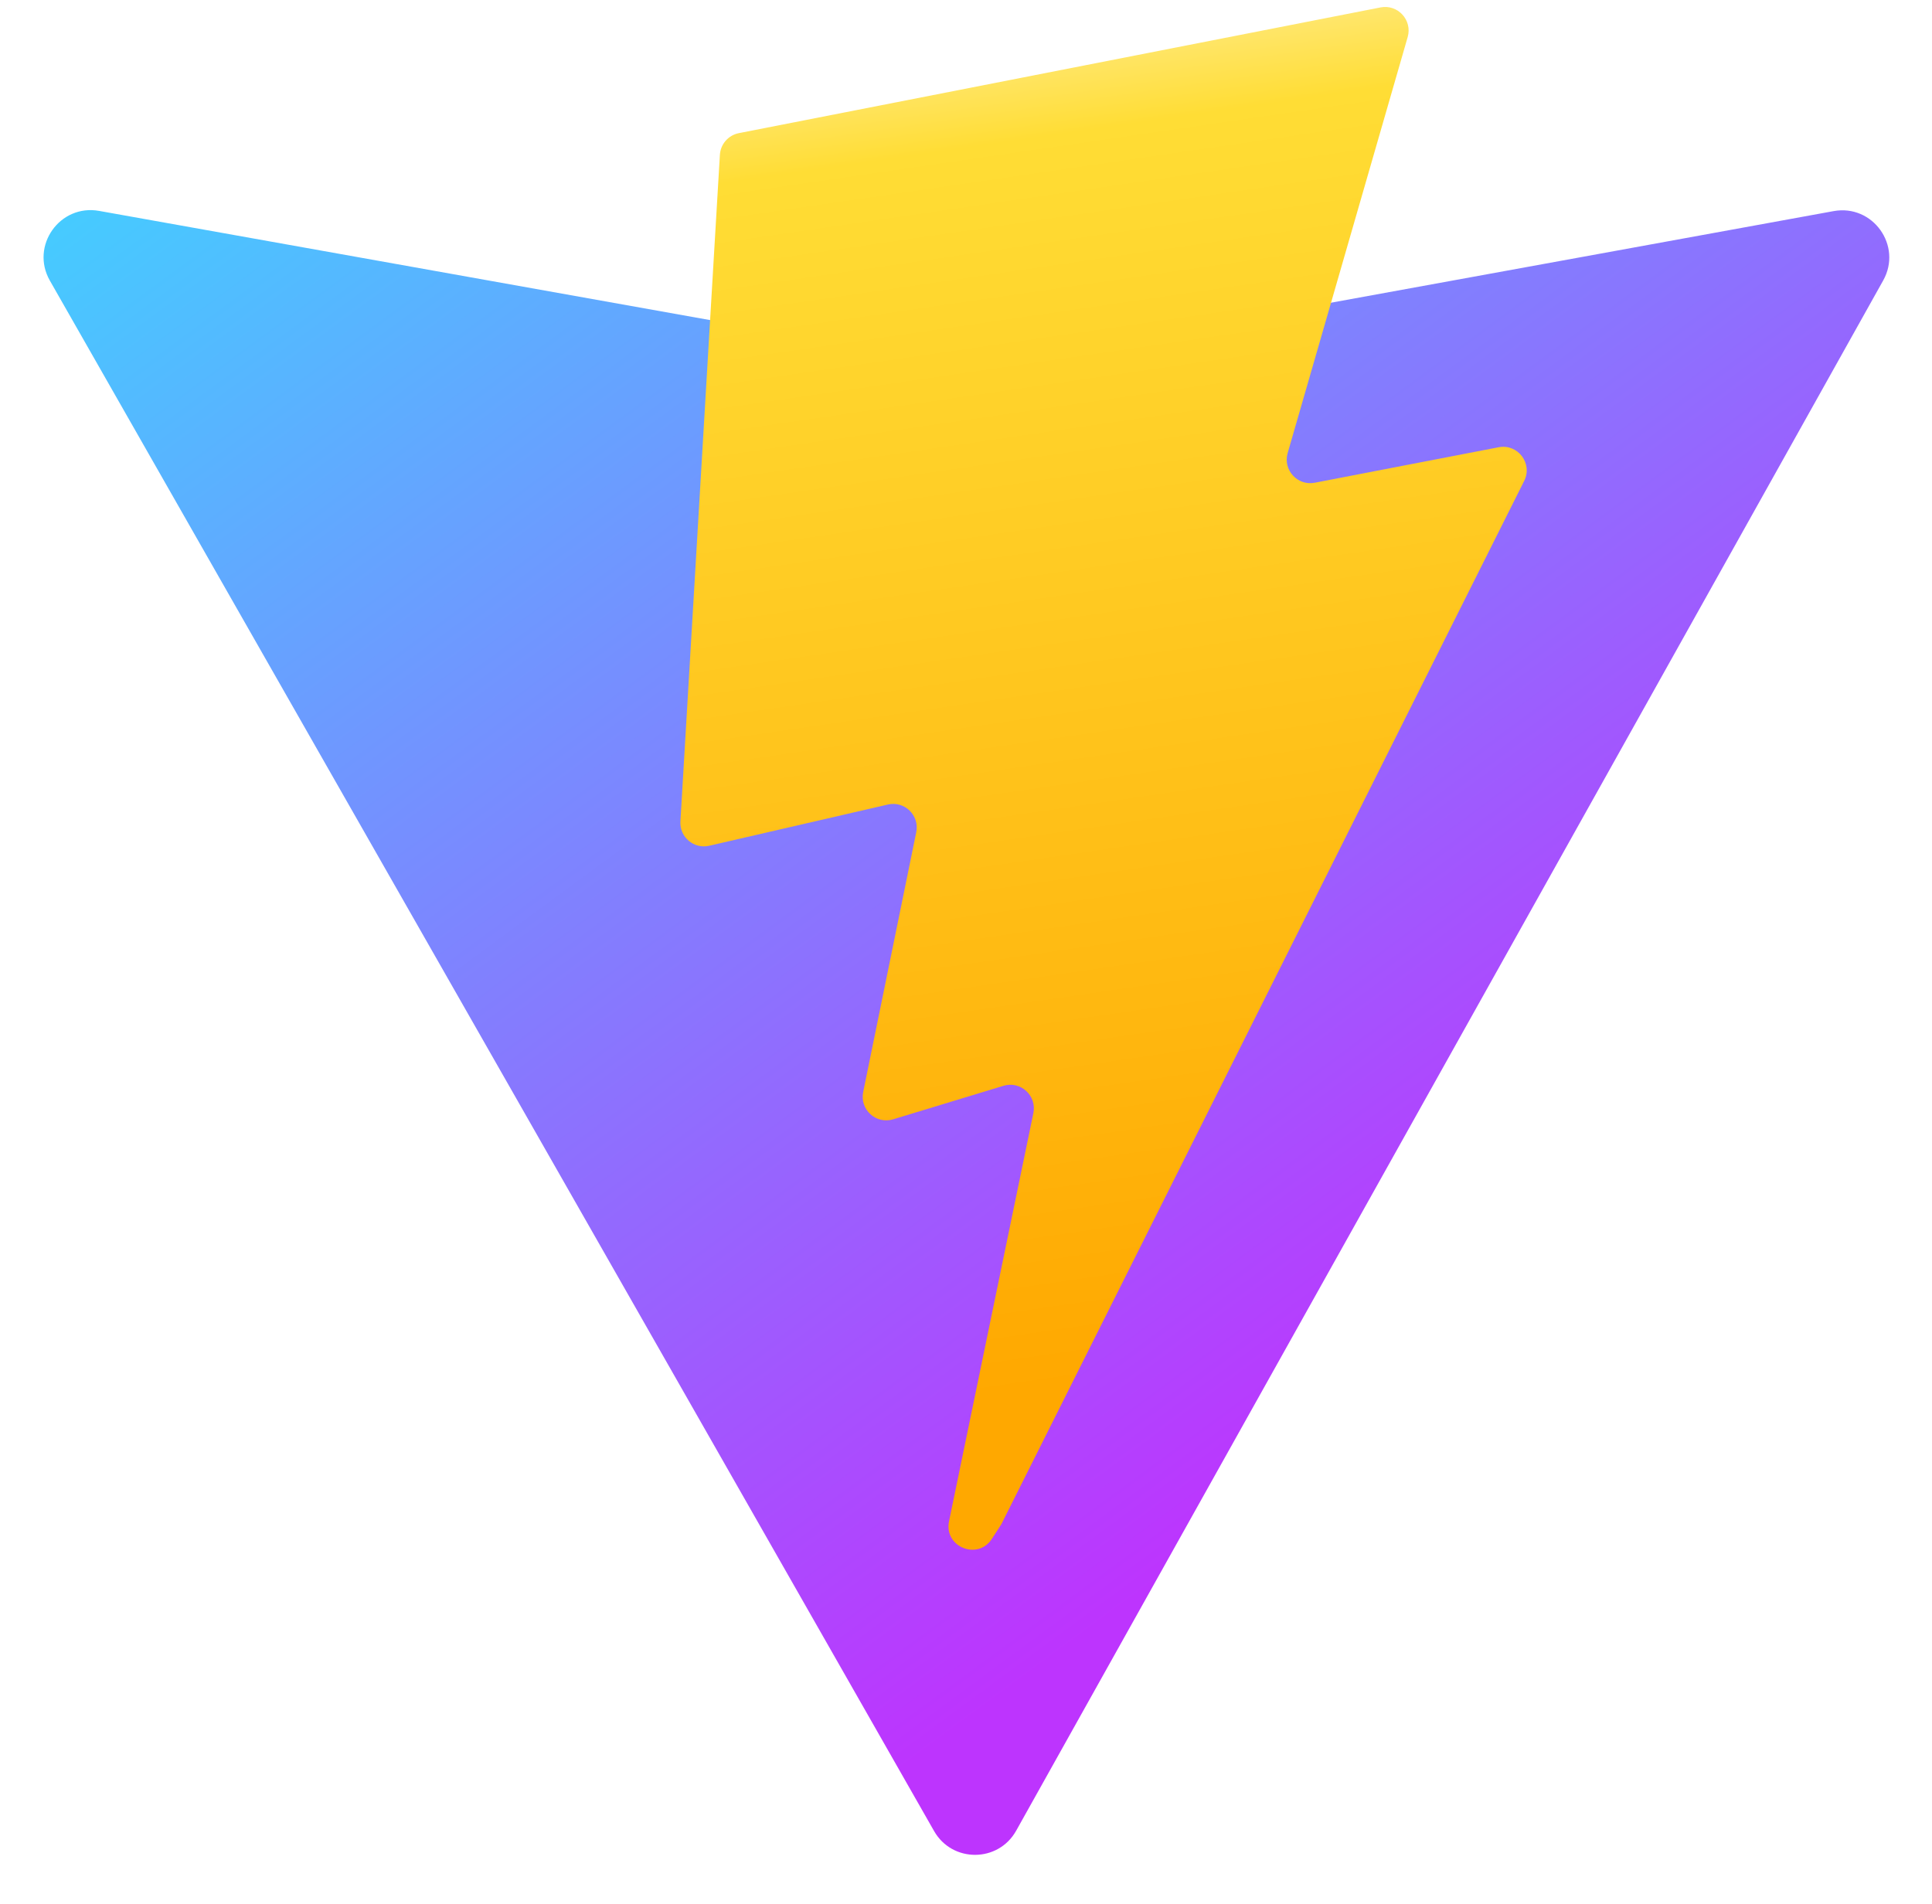
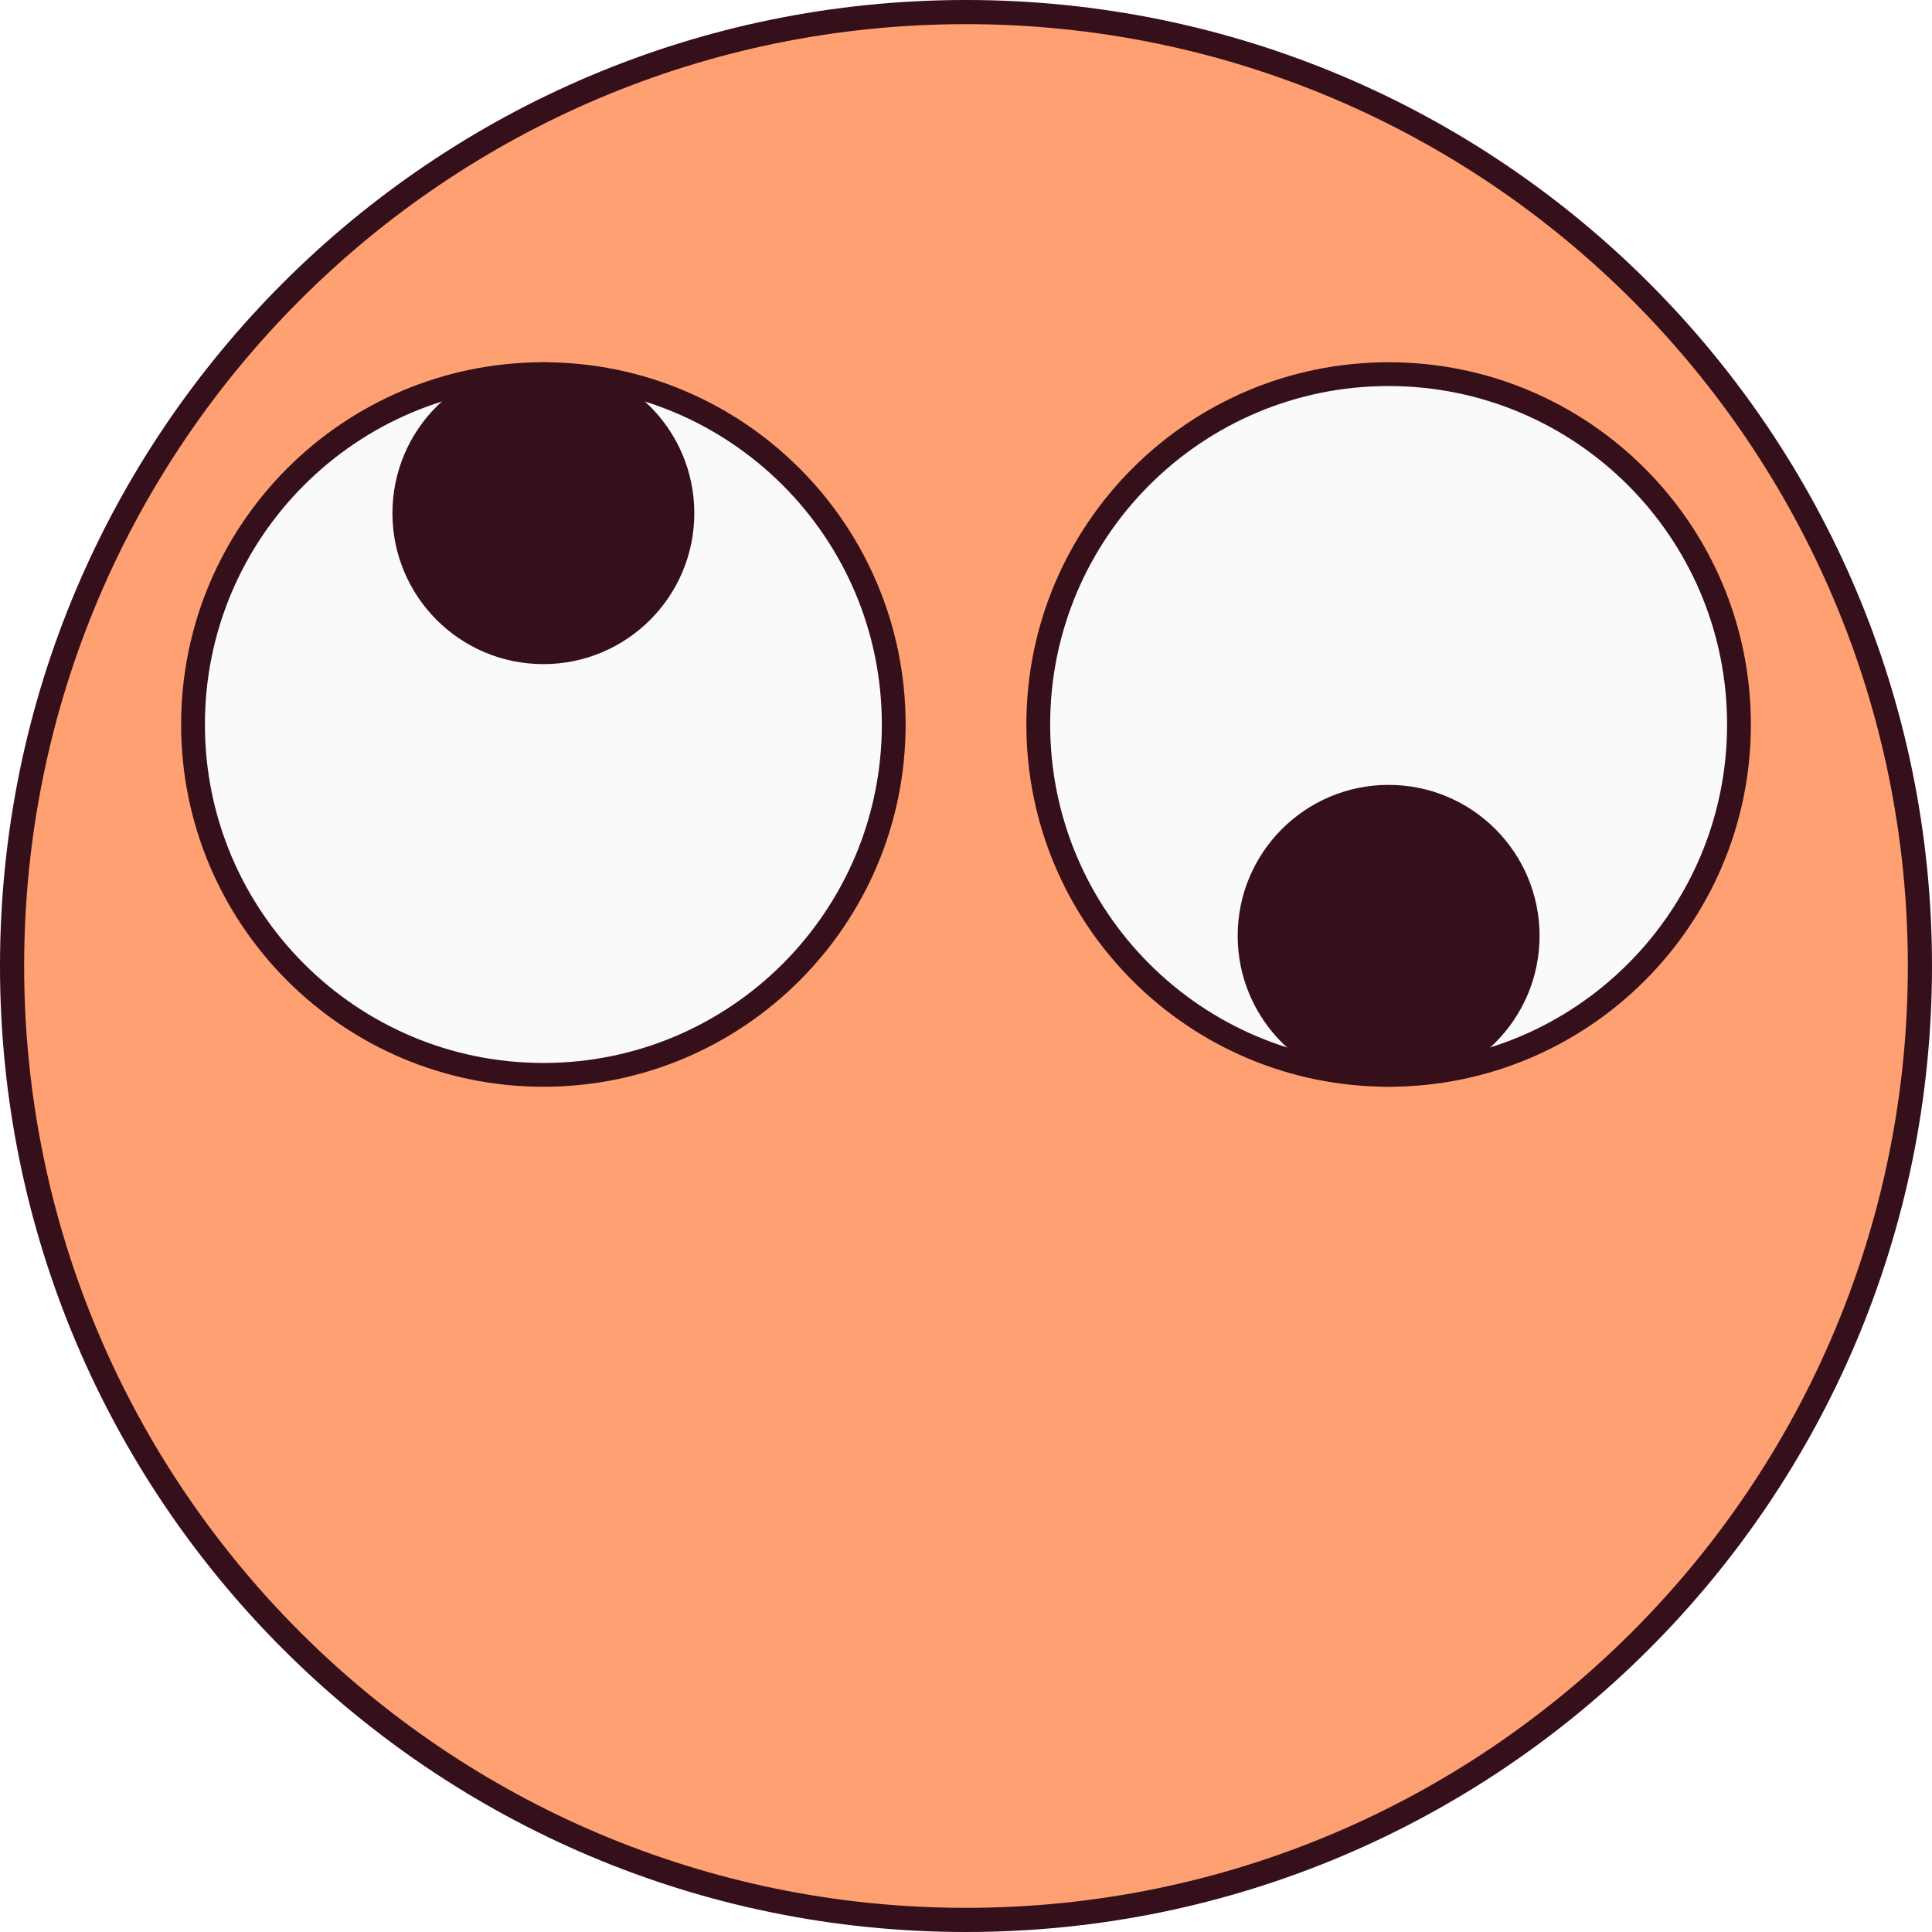
- <svg xmlns="http://www.w3.org/2000/svg" width="410" height="404" viewBox="0 0 410 404" fill="none">
-   <path d="M399.641 59.525L215.643 388.545C211.844 395.338 202.084 395.378 198.228 388.618L10.582 59.556C6.381 52.19 12.68 43.267 21.028 44.759L205.223 77.682C206.398 77.892 207.601 77.89 208.776 77.676L389.119 44.806C397.439 43.289 403.768 52.143 399.641 59.525Z" fill="url(#paint0_linear)" />
-   <path d="M292.965 1.574L156.801 28.255C154.563 28.694 152.906 30.59 152.771 32.866L144.395 174.33C144.198 177.662 147.258 180.248 150.51 179.498L188.42 170.749C191.967 169.931 195.172 173.055 194.443 176.622L183.18 231.775C182.422 235.487 185.907 238.661 189.532 237.56L212.947 230.446C216.577 229.344 220.065 232.527 219.297 236.242L201.398 322.875C200.278 328.294 207.486 331.249 210.492 326.603L212.5 323.5L323.454 102.072C325.312 98.365 322.108 94.137 318.036 94.923L279.014 102.454C275.347 103.161 272.227 99.746 273.262 96.158L298.731 7.867C299.767 4.273 296.636 0.855 292.965 1.574Z" fill="url(#paint1_linear)" />
-   <defs>
-     <linearGradient id="paint0_linear" x1="6" y1="33" x2="235" y2="344" gradientUnits="userSpaceOnUse">
-       <stop stop-color="#41D1FF" />
-       <stop offset="1" stop-color="#BD34FE" />
-     </linearGradient>
-     <linearGradient id="paint1_linear" x1="194.651" y1="8.818" x2="236.076" y2="292.989" gradientUnits="userSpaceOnUse">
-       <stop stop-color="#FFEA83" />
-       <stop offset="0.083" stop-color="#FFDD35" />
-       <stop offset="1" stop-color="#FFA800" />
-     </linearGradient>
-   </defs>
+ <svg xmlns="http://www.w3.org/2000/svg" width="32" height="32" viewBox="0 0 32 32" version="1.1" id="SVGRoot">
+   <defs id="defs132" />
+   <g id="layer1">
+     <circle style="fill:#fea071;fill-opacity:1;stroke:#350f1a;stroke-width:0.4;stroke-linecap:round;stroke-linejoin:round;stroke-dasharray:none;stroke-opacity:1" id="path2384" cx="16" cy="16" r="15.8" />
+     <circle style="fill:#fafafa;fill-opacity:1;stroke:#350f1a;stroke-width:0.394;stroke-linecap:round;stroke-linejoin:round;stroke-dasharray:none;stroke-opacity:1" id="path3794" cx="9" cy="12" r="5.803" />
+     <circle style="fill:#fafafa;fill-opacity:1;stroke:#350f1a;stroke-width:0.394;stroke-linecap:round;stroke-linejoin:round;stroke-dasharray:none;stroke-opacity:1" id="path3794-7" cx="23" cy="12" r="5.803" />
+     <circle style="fill:#350f1a;fill-opacity:1;stroke:none;stroke-width:0.238;stroke-linecap:round;stroke-linejoin:round;stroke-dasharray:none;stroke-opacity:1" id="path8507-0" cx="23" cy="15.5" r="2.5" />
+     <circle style="fill:#350f1a;fill-opacity:1;stroke:none;stroke-width:0.238;stroke-linecap:round;stroke-linejoin:round;stroke-dasharray:none;stroke-opacity:1" id="path8507" cx="9" cy="8.5" r="2.5" />
+   </g>
</svg>
